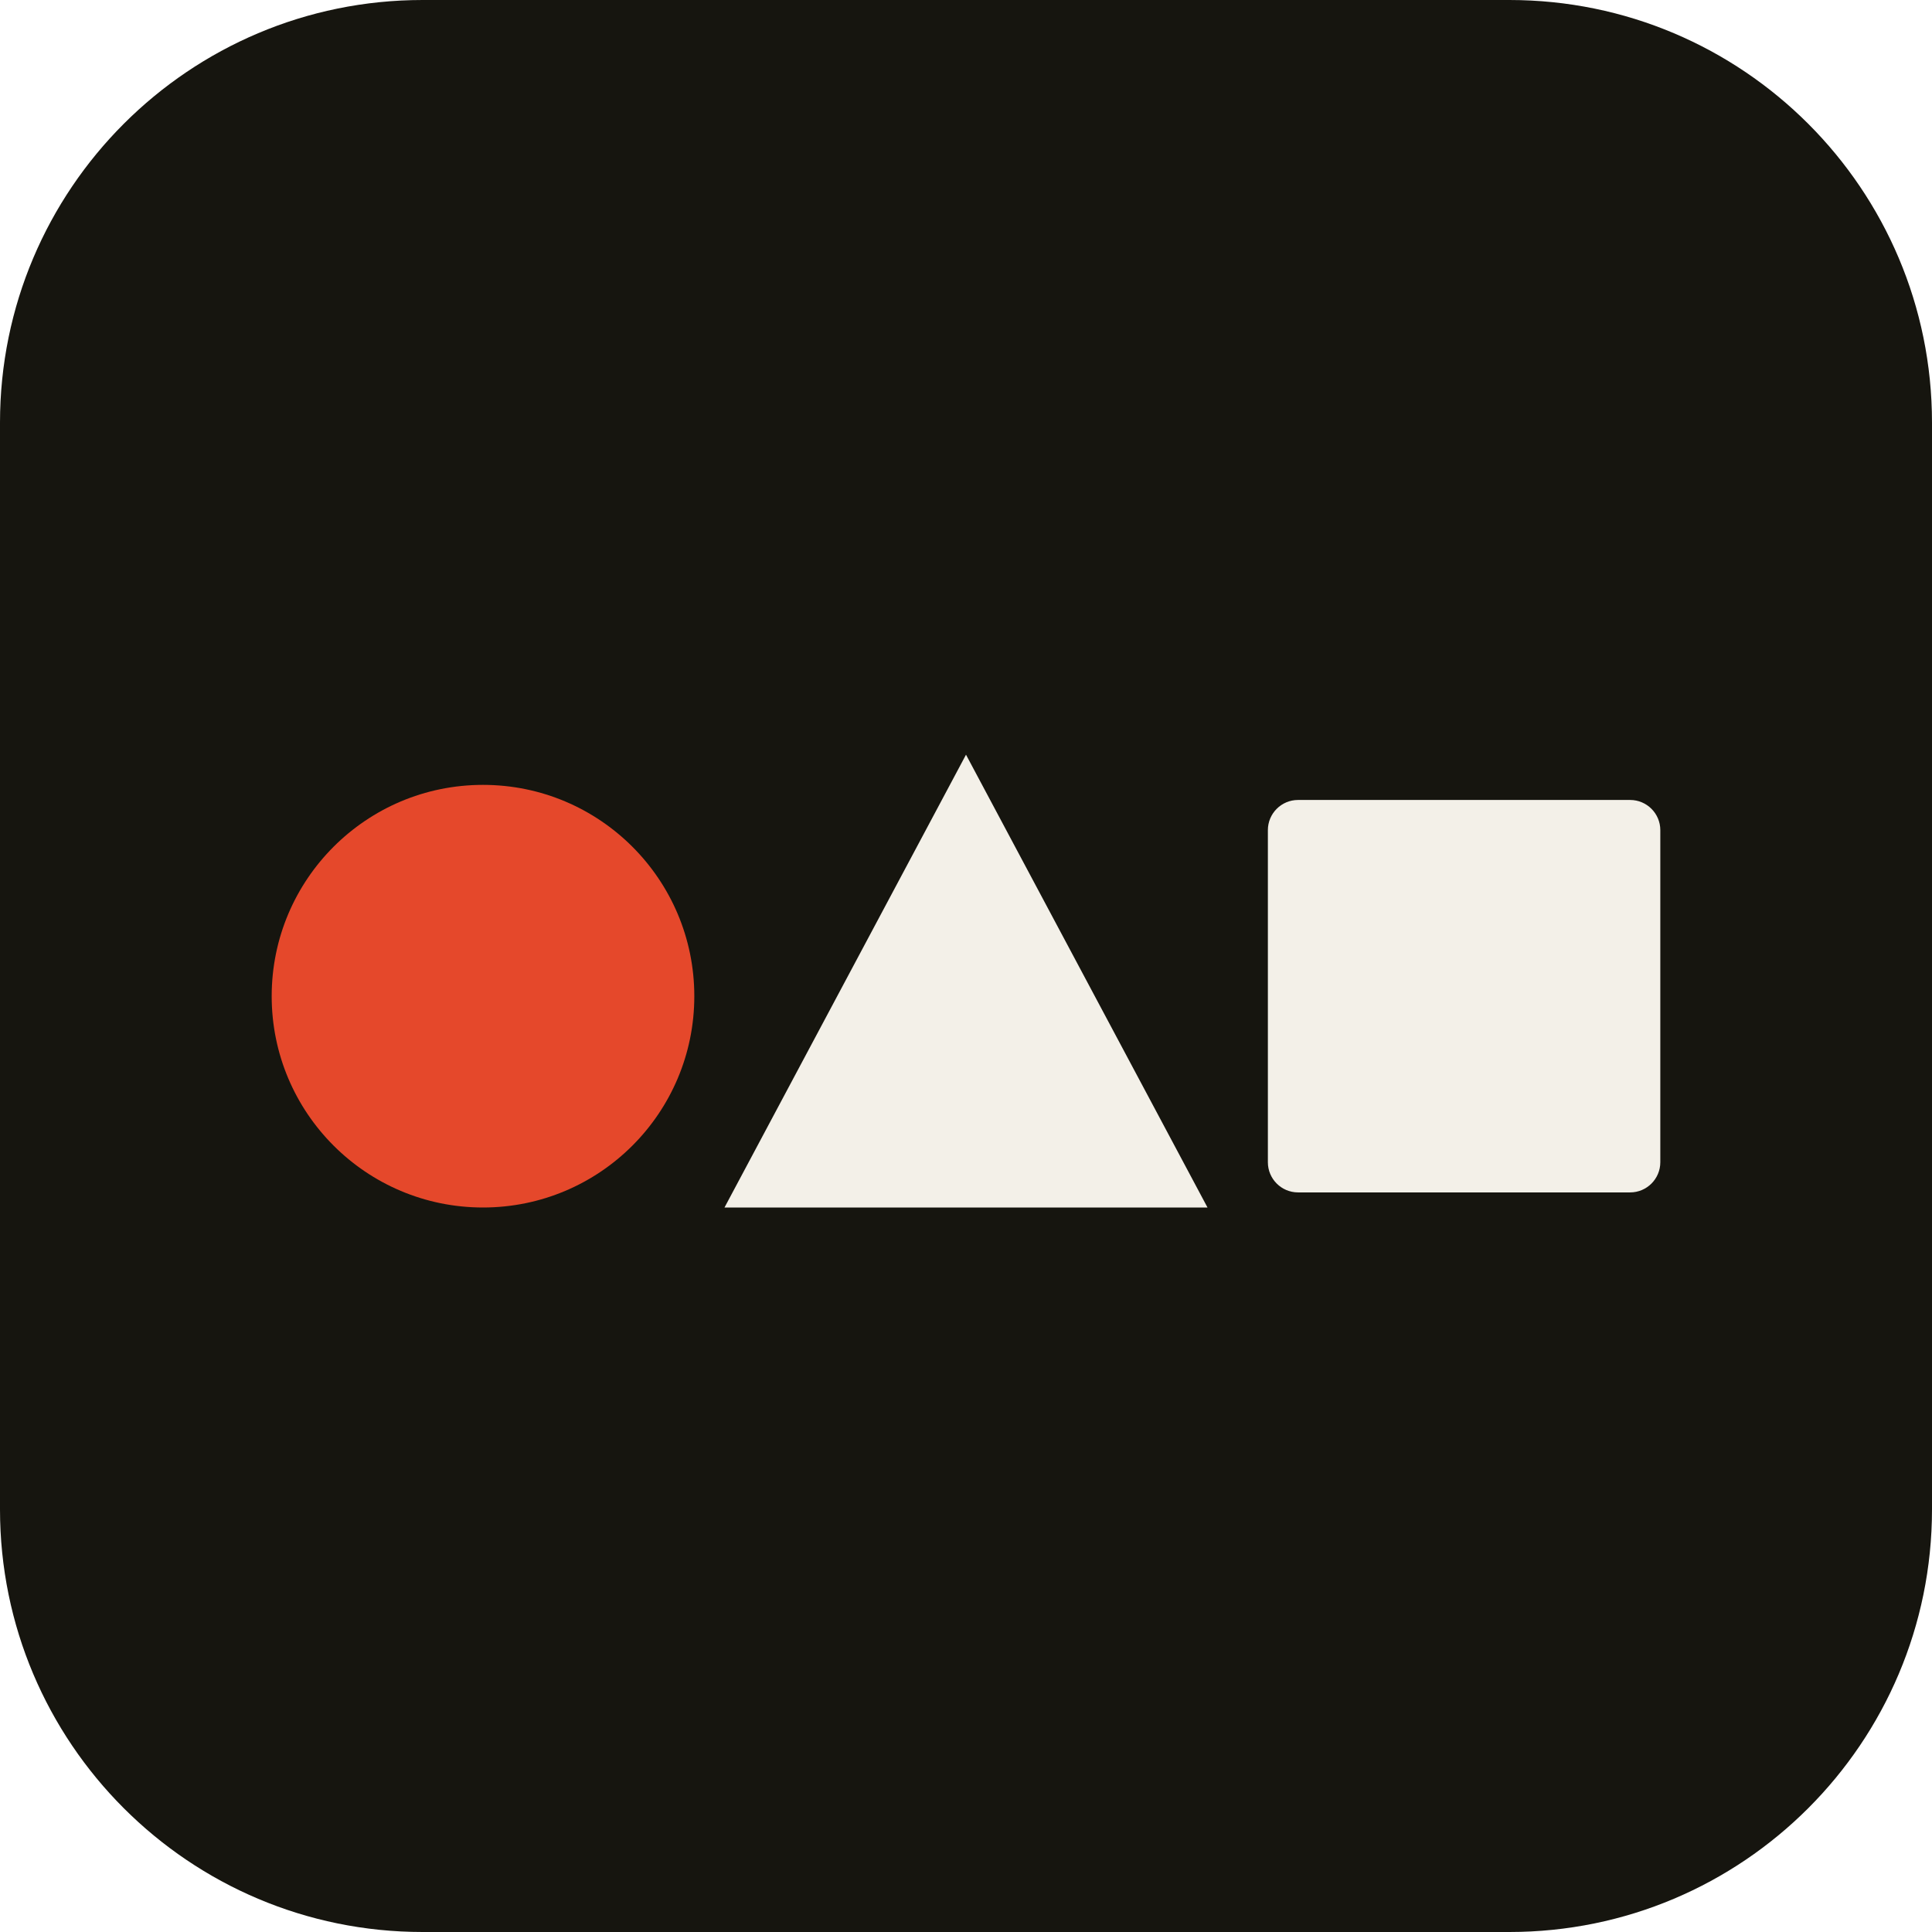
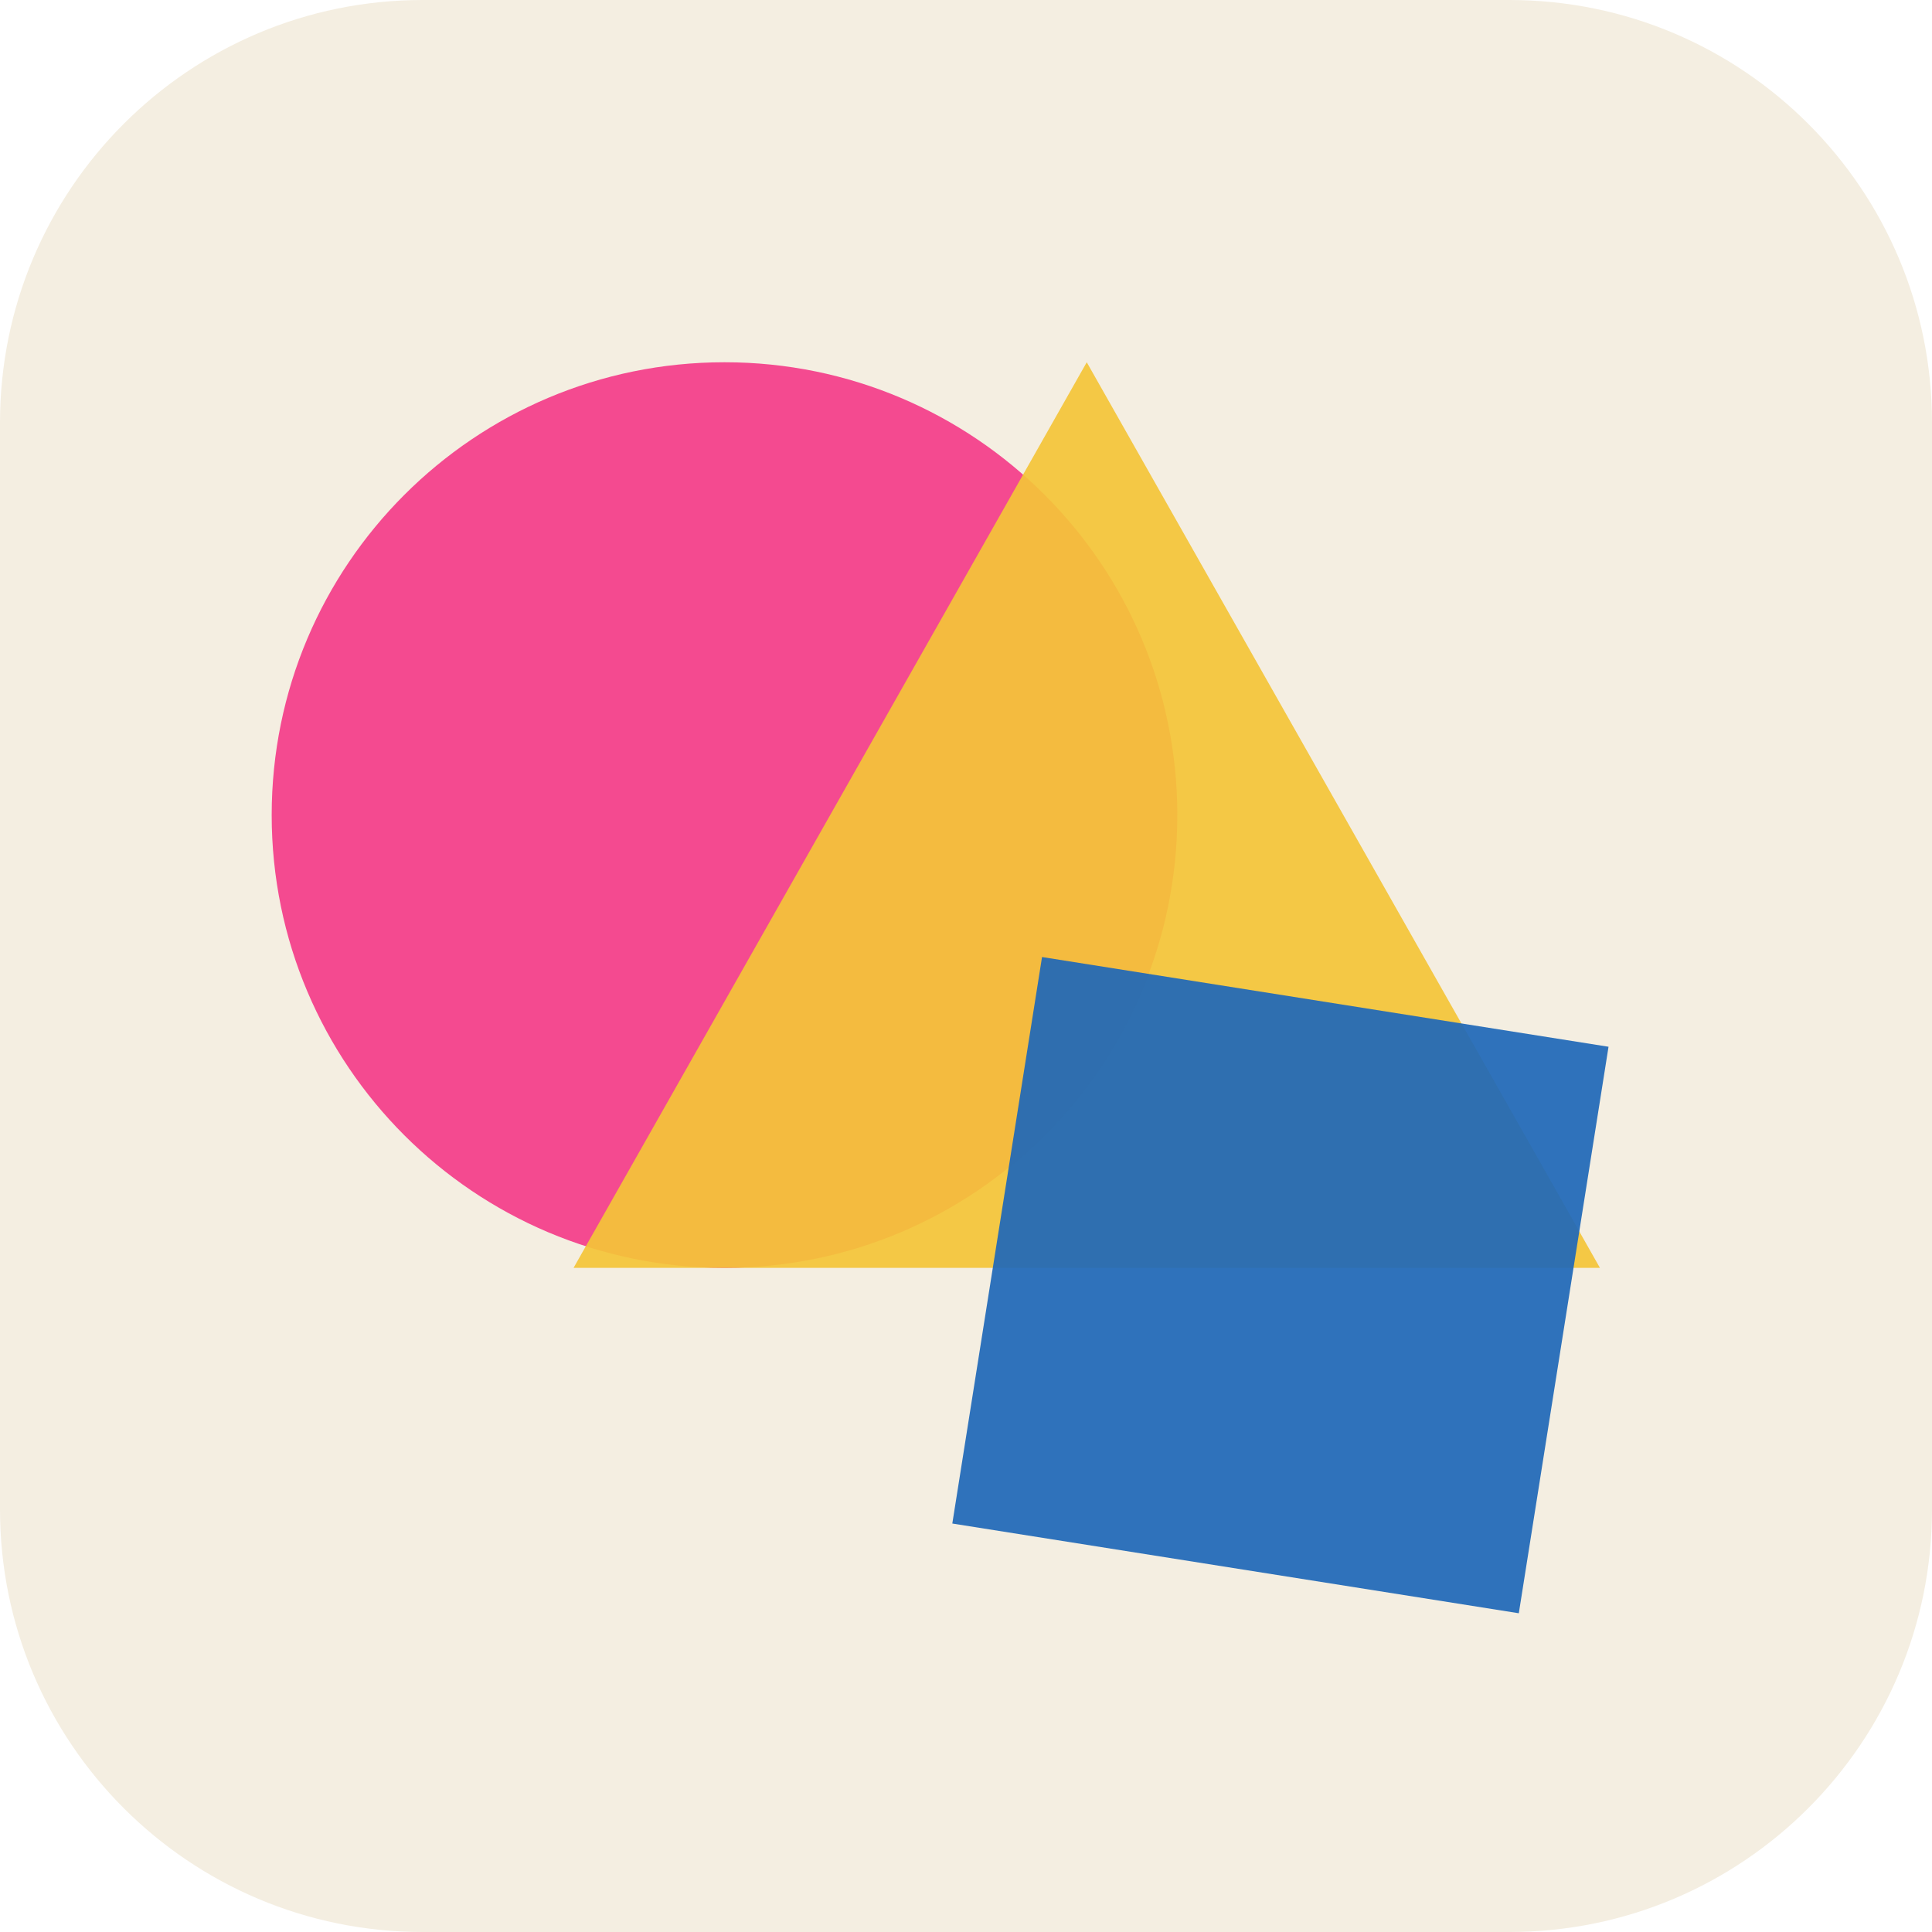
<svg xmlns="http://www.w3.org/2000/svg" viewBox="0 0 64 64">
-   <rect width="64" height="64" rx="14" fill="#16150F" />
-   <circle cx="16" cy="33" r="7" fill="#E5482B" />
-   <path d="M32 25l8 15H24z" fill="#F3F0E8" />
-   <rect x="42" y="26.5" width="13" height="13" rx="1" fill="#F3F0E8" />
+   <rect width="64" height="64" rx="14" fill="#F4EEE1" />
+   <g style="mix-blend-mode:multiply">
+     <circle cx="24" cy="27" r="15" fill="#FF4FA3" />
+     <path d="M36 12l17 30H19z" fill="#FFD23F" opacity=".92" />
+     <rect x="33" y="33" width="19" height="19" fill="#1F6FD0" transform="rotate(9 42 42)" opacity=".92" />
+   </g>
</svg>
